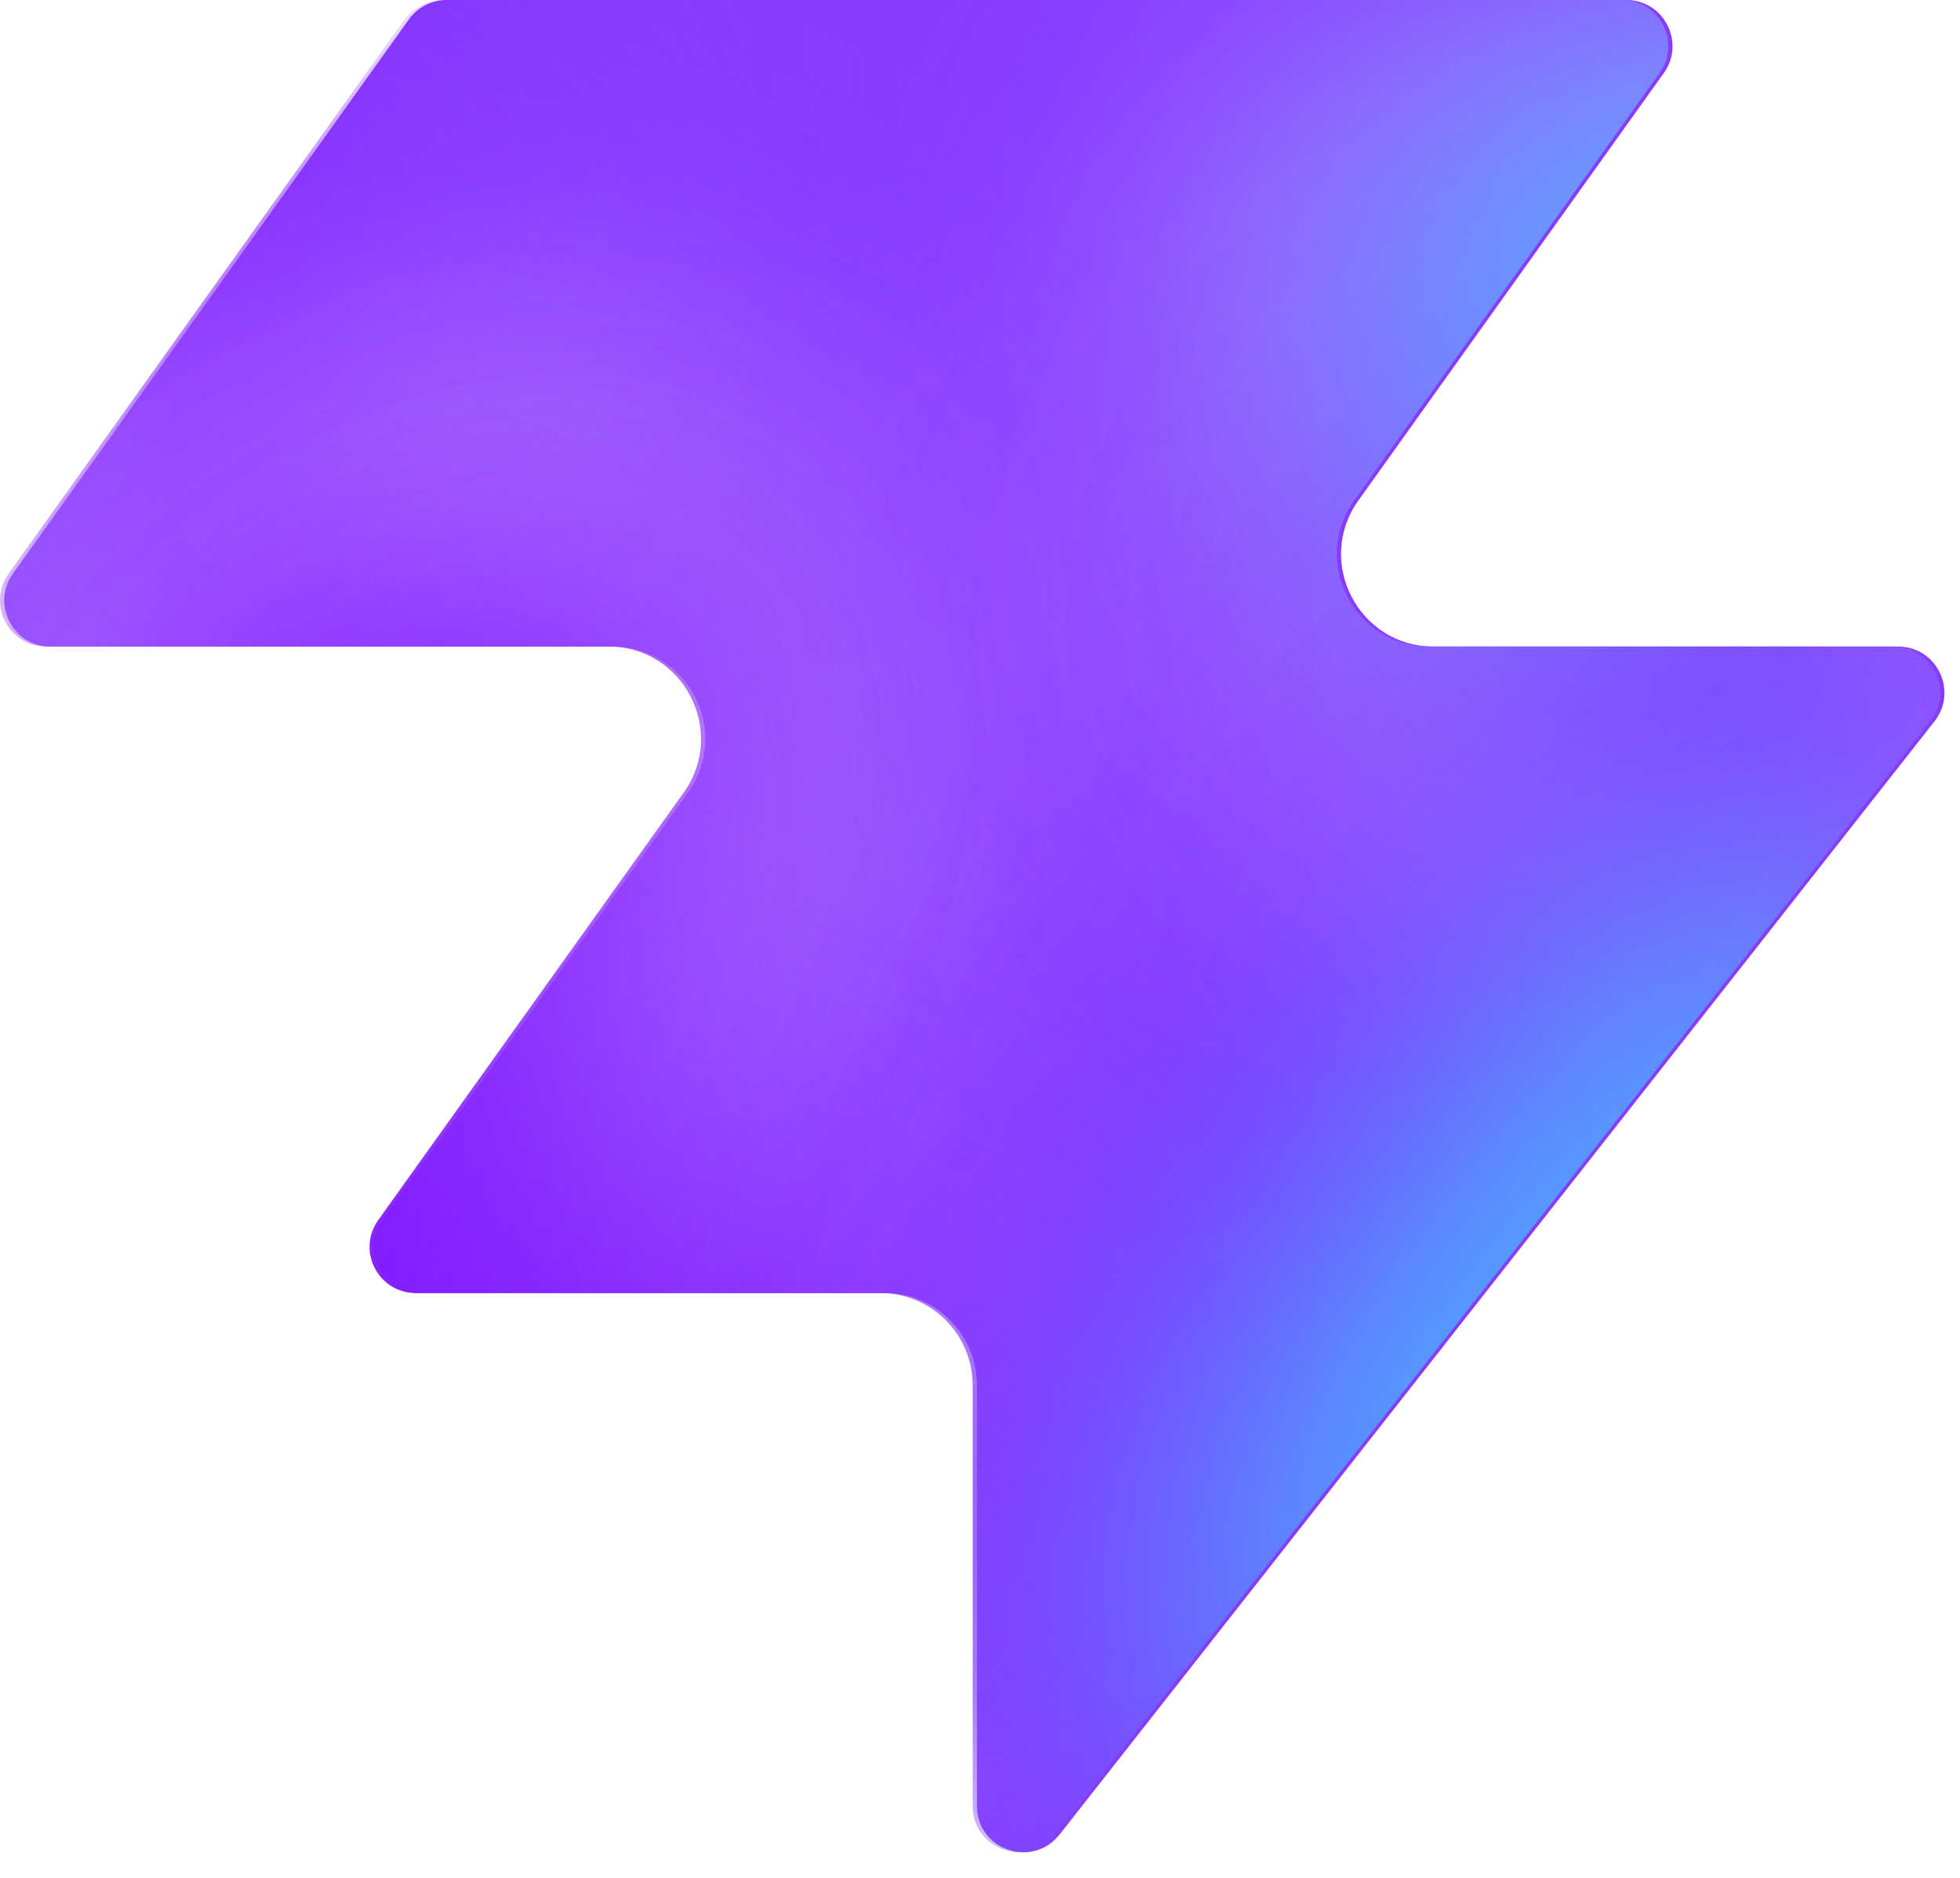
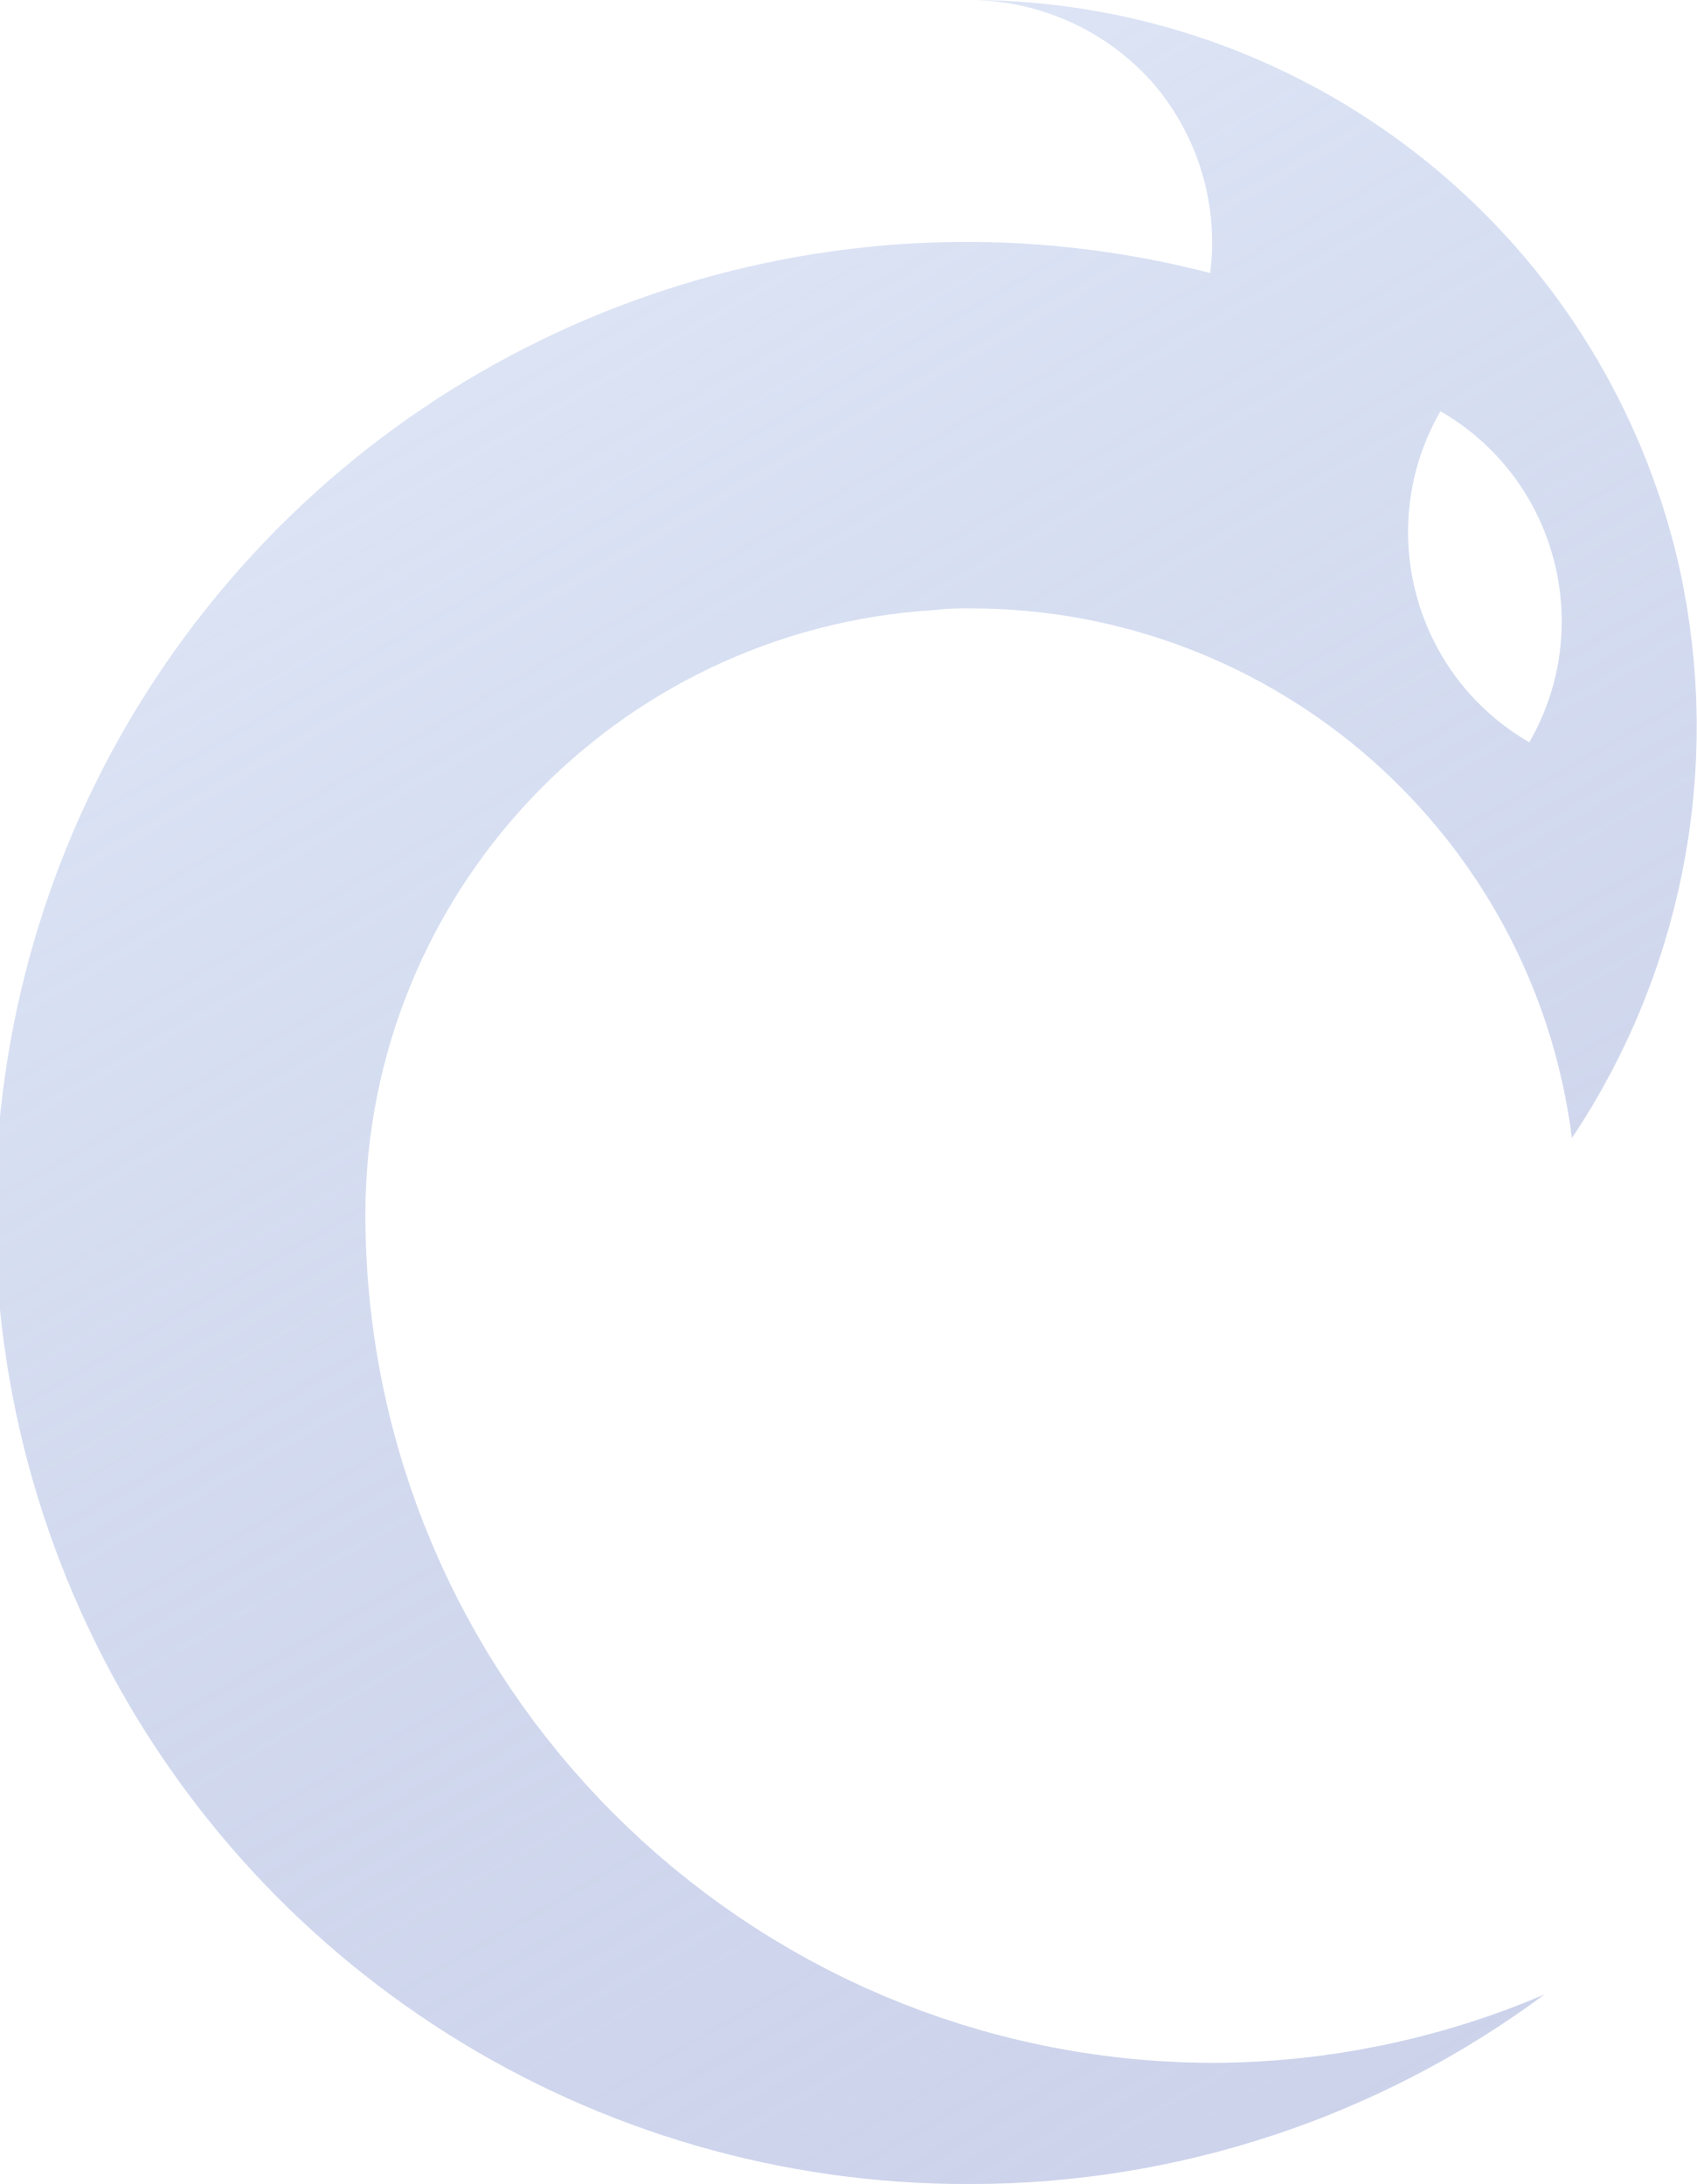
- <svg xmlns="http://www.w3.org/2000/svg" width="48" height="46" fill="none" viewBox="0 0 48 46">
-   <path fill="#863bff" d="M25.946 44.938c-.664.845-2.021.375-2.021-.698V33.937a2.26 2.26 0 0 0-2.262-2.262H10.287c-.92 0-1.456-1.04-.92-1.788l7.48-10.471c1.07-1.497 0-3.578-1.842-3.578H1.237c-.92 0-1.456-1.04-.92-1.788L10.013.474c.214-.297.556-.474.92-.474h28.894c.92 0 1.456 1.04.92 1.788l-7.48 10.471c-1.07 1.498 0 3.579 1.842 3.579h11.377c.943 0 1.473 1.088.89 1.83L25.947 44.94z" style="fill:#863bff;fill:color(display-p3 .525 .23 1);fill-opacity:1" />
-   <mask id="a" width="48" height="46" x="0" y="0" maskUnits="userSpaceOnUse" style="mask-type:alpha">
-     <path fill="#000" d="M25.842 44.938c-.664.844-2.021.375-2.021-.698V33.937a2.26 2.26 0 0 0-2.262-2.262H10.183c-.92 0-1.456-1.04-.92-1.788l7.48-10.471c1.07-1.498 0-3.579-1.842-3.579H1.133c-.92 0-1.456-1.04-.92-1.787L9.91.473c.214-.297.556-.474.92-.474h28.894c.92 0 1.456 1.04.92 1.788l-7.48 10.471c-1.07 1.498 0 3.578 1.842 3.578h11.377c.943 0 1.473 1.088.89 1.832L25.843 44.94z" style="fill:#000;fill-opacity:1" />
-   </mask>
-   <g mask="url(#a)">
-     <g filter="url(#b)">
-       <ellipse cx="5.508" cy="14.704" fill="#ede6ff" rx="5.508" ry="14.704" style="fill:#ede6ff;fill:color(display-p3 .927 .903 1);fill-opacity:1" transform="matrix(.00324 1 1 -.00324 -4.47 31.516)" />
-     </g>
-     <g filter="url(#c)">
-       <ellipse cx="10.399" cy="29.851" fill="#ede6ff" rx="10.399" ry="29.851" style="fill:#ede6ff;fill:color(display-p3 .927 .903 1);fill-opacity:1" transform="matrix(.00324 1 1 -.00324 -39.328 7.883)" />
-     </g>
-     <g filter="url(#d)">
-       <ellipse cx="5.508" cy="30.487" fill="#7e14ff" rx="5.508" ry="30.487" style="fill:#7e14ff;fill:color(display-p3 .492 .077 1);fill-opacity:1" transform="rotate(89.814 -25.913 -14.639)scale(1 -1)" />
-     </g>
-     <g filter="url(#e)">
-       <ellipse cx="5.508" cy="30.599" fill="#7e14ff" rx="5.508" ry="30.599" style="fill:#7e14ff;fill:color(display-p3 .492 .077 1);fill-opacity:1" transform="rotate(89.814 -32.644 -3.334)scale(1 -1)" />
-     </g>
-     <g filter="url(#f)">
-       <ellipse cx="5.508" cy="30.599" fill="#7e14ff" rx="5.508" ry="30.599" style="fill:#7e14ff;fill:color(display-p3 .492 .077 1);fill-opacity:1" transform="matrix(.00324 1 1 -.00324 -34.34 30.47)" />
-     </g>
-     <g filter="url(#g)">
-       <ellipse cx="14.072" cy="22.078" fill="#ede6ff" rx="14.072" ry="22.078" style="fill:#ede6ff;fill:color(display-p3 .927 .903 1);fill-opacity:1" transform="rotate(93.35 24.506 48.493)scale(-1 1)" />
-     </g>
-     <g filter="url(#h)">
-       <ellipse cx="3.47" cy="21.501" fill="#7e14ff" rx="3.47" ry="21.501" style="fill:#7e14ff;fill:color(display-p3 .492 .077 1);fill-opacity:1" transform="rotate(89.009 28.708 47.59)scale(-1 1)" />
-     </g>
-     <g filter="url(#i)">
-       <ellipse cx="3.47" cy="21.501" fill="#7e14ff" rx="3.47" ry="21.501" style="fill:#7e14ff;fill:color(display-p3 .492 .077 1);fill-opacity:1" transform="rotate(89.009 28.708 47.59)scale(-1 1)" />
-     </g>
-     <g filter="url(#j)">
-       <ellipse cx=".387" cy="8.972" fill="#7e14ff" rx="4.407" ry="29.108" style="fill:#7e14ff;fill:color(display-p3 .492 .077 1);fill-opacity:1" transform="rotate(39.51 .387 8.972)" />
-     </g>
-     <g filter="url(#k)">
-       <ellipse cx="47.523" cy="-6.092" fill="#7e14ff" rx="4.407" ry="29.108" style="fill:#7e14ff;fill:color(display-p3 .492 .077 1);fill-opacity:1" transform="rotate(37.892 47.523 -6.092)" />
-     </g>
-     <g filter="url(#l)">
-       <ellipse cx="41.412" cy="6.333" fill="#47bfff" rx="5.971" ry="9.665" style="fill:#47bfff;fill:color(display-p3 .28 .748 1);fill-opacity:1" transform="rotate(37.892 41.412 6.333)" />
-     </g>
-     <g filter="url(#m)">
-       <ellipse cx="-1.879" cy="38.332" fill="#7e14ff" rx="4.407" ry="29.108" style="fill:#7e14ff;fill:color(display-p3 .492 .077 1);fill-opacity:1" transform="rotate(37.892 -1.88 38.332)" />
-     </g>
-     <g filter="url(#n)">
-       <ellipse cx="-1.879" cy="38.332" fill="#7e14ff" rx="4.407" ry="29.108" style="fill:#7e14ff;fill:color(display-p3 .492 .077 1);fill-opacity:1" transform="rotate(37.892 -1.88 38.332)" />
-     </g>
-     <g filter="url(#o)">
-       <ellipse cx="35.651" cy="29.907" fill="#7e14ff" rx="4.407" ry="29.108" style="fill:#7e14ff;fill:color(display-p3 .492 .077 1);fill-opacity:1" transform="rotate(37.892 35.651 29.907)" />
-     </g>
-     <g filter="url(#p)">
-       <ellipse cx="38.418" cy="32.4" fill="#47bfff" rx="5.971" ry="15.297" style="fill:#47bfff;fill:color(display-p3 .28 .748 1);fill-opacity:1" transform="rotate(37.892 38.418 32.4)" />
-     </g>
-   </g>
+ <svg xmlns="http://www.w3.org/2000/svg" viewBox="0 0 70.45 90.71">
  <defs>
-     <filter id="b" width="60.045" height="41.654" x="-19.77" y="16.149" color-interpolation-filters="sRGB" filterUnits="userSpaceOnUse">
-       <feFlood flood-opacity="0" result="BackgroundImageFix" />
-       <feBlend in="SourceGraphic" in2="BackgroundImageFix" result="shape" />
-       <feGaussianBlur result="effect1_foregroundBlur_2002_17158" stdDeviation="7.659" />
-     </filter>
-     <filter id="c" width="90.34" height="51.437" x="-54.613" y="-7.533" color-interpolation-filters="sRGB" filterUnits="userSpaceOnUse">
-       <feFlood flood-opacity="0" result="BackgroundImageFix" />
-       <feBlend in="SourceGraphic" in2="BackgroundImageFix" result="shape" />
-       <feGaussianBlur result="effect1_foregroundBlur_2002_17158" stdDeviation="7.659" />
-     </filter>
-     <filter id="d" width="79.355" height="29.4" x="-49.64" y="2.03" color-interpolation-filters="sRGB" filterUnits="userSpaceOnUse">
-       <feFlood flood-opacity="0" result="BackgroundImageFix" />
-       <feBlend in="SourceGraphic" in2="BackgroundImageFix" result="shape" />
-       <feGaussianBlur result="effect1_foregroundBlur_2002_17158" stdDeviation="4.596" />
-     </filter>
-     <filter id="e" width="79.579" height="29.4" x="-45.045" y="20.029" color-interpolation-filters="sRGB" filterUnits="userSpaceOnUse">
-       <feFlood flood-opacity="0" result="BackgroundImageFix" />
-       <feBlend in="SourceGraphic" in2="BackgroundImageFix" result="shape" />
-       <feGaussianBlur result="effect1_foregroundBlur_2002_17158" stdDeviation="4.596" />
-     </filter>
-     <filter id="f" width="79.579" height="29.4" x="-43.513" y="21.178" color-interpolation-filters="sRGB" filterUnits="userSpaceOnUse">
-       <feFlood flood-opacity="0" result="BackgroundImageFix" />
-       <feBlend in="SourceGraphic" in2="BackgroundImageFix" result="shape" />
-       <feGaussianBlur result="effect1_foregroundBlur_2002_17158" stdDeviation="4.596" />
-     </filter>
-     <filter id="g" width="74.749" height="58.852" x="15.756" y="-17.901" color-interpolation-filters="sRGB" filterUnits="userSpaceOnUse">
-       <feFlood flood-opacity="0" result="BackgroundImageFix" />
-       <feBlend in="SourceGraphic" in2="BackgroundImageFix" result="shape" />
-       <feGaussianBlur result="effect1_foregroundBlur_2002_17158" stdDeviation="7.659" />
-     </filter>
-     <filter id="h" width="61.377" height="25.362" x="23.548" y="2.284" color-interpolation-filters="sRGB" filterUnits="userSpaceOnUse">
-       <feFlood flood-opacity="0" result="BackgroundImageFix" />
-       <feBlend in="SourceGraphic" in2="BackgroundImageFix" result="shape" />
-       <feGaussianBlur result="effect1_foregroundBlur_2002_17158" stdDeviation="4.596" />
-     </filter>
-     <filter id="i" width="61.377" height="25.362" x="23.548" y="2.284" color-interpolation-filters="sRGB" filterUnits="userSpaceOnUse">
-       <feFlood flood-opacity="0" result="BackgroundImageFix" />
-       <feBlend in="SourceGraphic" in2="BackgroundImageFix" result="shape" />
-       <feGaussianBlur result="effect1_foregroundBlur_2002_17158" stdDeviation="4.596" />
-     </filter>
-     <filter id="j" width="56.045" height="63.649" x="-27.636" y="-22.853" color-interpolation-filters="sRGB" filterUnits="userSpaceOnUse">
-       <feFlood flood-opacity="0" result="BackgroundImageFix" />
-       <feBlend in="SourceGraphic" in2="BackgroundImageFix" result="shape" />
-       <feGaussianBlur result="effect1_foregroundBlur_2002_17158" stdDeviation="4.596" />
-     </filter>
-     <filter id="k" width="54.814" height="64.646" x="20.116" y="-38.415" color-interpolation-filters="sRGB" filterUnits="userSpaceOnUse">
-       <feFlood flood-opacity="0" result="BackgroundImageFix" />
-       <feBlend in="SourceGraphic" in2="BackgroundImageFix" result="shape" />
-       <feGaussianBlur result="effect1_foregroundBlur_2002_17158" stdDeviation="4.596" />
-     </filter>
-     <filter id="l" width="33.541" height="35.313" x="24.641" y="-11.323" color-interpolation-filters="sRGB" filterUnits="userSpaceOnUse">
-       <feFlood flood-opacity="0" result="BackgroundImageFix" />
-       <feBlend in="SourceGraphic" in2="BackgroundImageFix" result="shape" />
-       <feGaussianBlur result="effect1_foregroundBlur_2002_17158" stdDeviation="4.596" />
-     </filter>
-     <filter id="m" width="54.814" height="64.646" x="-29.286" y="6.009" color-interpolation-filters="sRGB" filterUnits="userSpaceOnUse">
-       <feFlood flood-opacity="0" result="BackgroundImageFix" />
-       <feBlend in="SourceGraphic" in2="BackgroundImageFix" result="shape" />
-       <feGaussianBlur result="effect1_foregroundBlur_2002_17158" stdDeviation="4.596" />
-     </filter>
-     <filter id="n" width="54.814" height="64.646" x="-29.286" y="6.009" color-interpolation-filters="sRGB" filterUnits="userSpaceOnUse">
-       <feFlood flood-opacity="0" result="BackgroundImageFix" />
-       <feBlend in="SourceGraphic" in2="BackgroundImageFix" result="shape" />
-       <feGaussianBlur result="effect1_foregroundBlur_2002_17158" stdDeviation="4.596" />
-     </filter>
-     <filter id="o" width="54.814" height="64.646" x="8.244" y="-2.416" color-interpolation-filters="sRGB" filterUnits="userSpaceOnUse">
-       <feFlood flood-opacity="0" result="BackgroundImageFix" />
-       <feBlend in="SourceGraphic" in2="BackgroundImageFix" result="shape" />
-       <feGaussianBlur result="effect1_foregroundBlur_2002_17158" stdDeviation="4.596" />
-     </filter>
-     <filter id="p" width="39.409" height="43.623" x="18.713" y="10.588" color-interpolation-filters="sRGB" filterUnits="userSpaceOnUse">
-       <feFlood flood-opacity="0" result="BackgroundImageFix" />
-       <feBlend in="SourceGraphic" in2="BackgroundImageFix" result="shape" />
-       <feGaussianBlur result="effect1_foregroundBlur_2002_17158" stdDeviation="4.596" />
-     </filter>
+     <style>.a{fill-rule:evenodd;fill:url(#a);}</style>
+     <linearGradient id="a" x1="18.46" y1="12.62" x2="60.42" y2="85.29" gradientUnits="userSpaceOnUse">
+       <stop offset="0" stop-color="#dce4f5" />
+       <stop offset="1" stop-color="#bbc4e4" stop-opacity="0.75" />
+     </linearGradient>
  </defs>
+   <path class="a" d="M64.13,82.84a40,40,0,0,1-23.81,7.87h-.07a40.33,40.33,0,1,1,10-79.37A10.14,10.14,0,0,0,47.83,3.4,10.22,10.22,0,0,0,40.32,0,30.22,30.22,0,0,1,68.81,20.34c.28.78.5,1.56.71,2.34a30.75,30.75,0,0,1-4.25,24.59,25.15,25.15,0,0,0-24.95-22,11.71,11.71,0,0,0-1.56.07A25.18,25.18,0,0,0,15.17,50.39,35.28,35.28,0,0,0,50.39,85.68h.07A35.39,35.39,0,0,0,64.13,82.84ZM59.81,17.08A10.07,10.07,0,0,1,63.5,30.83,10.08,10.08,0,0,1,59.81,17.08Z" />
</svg>
